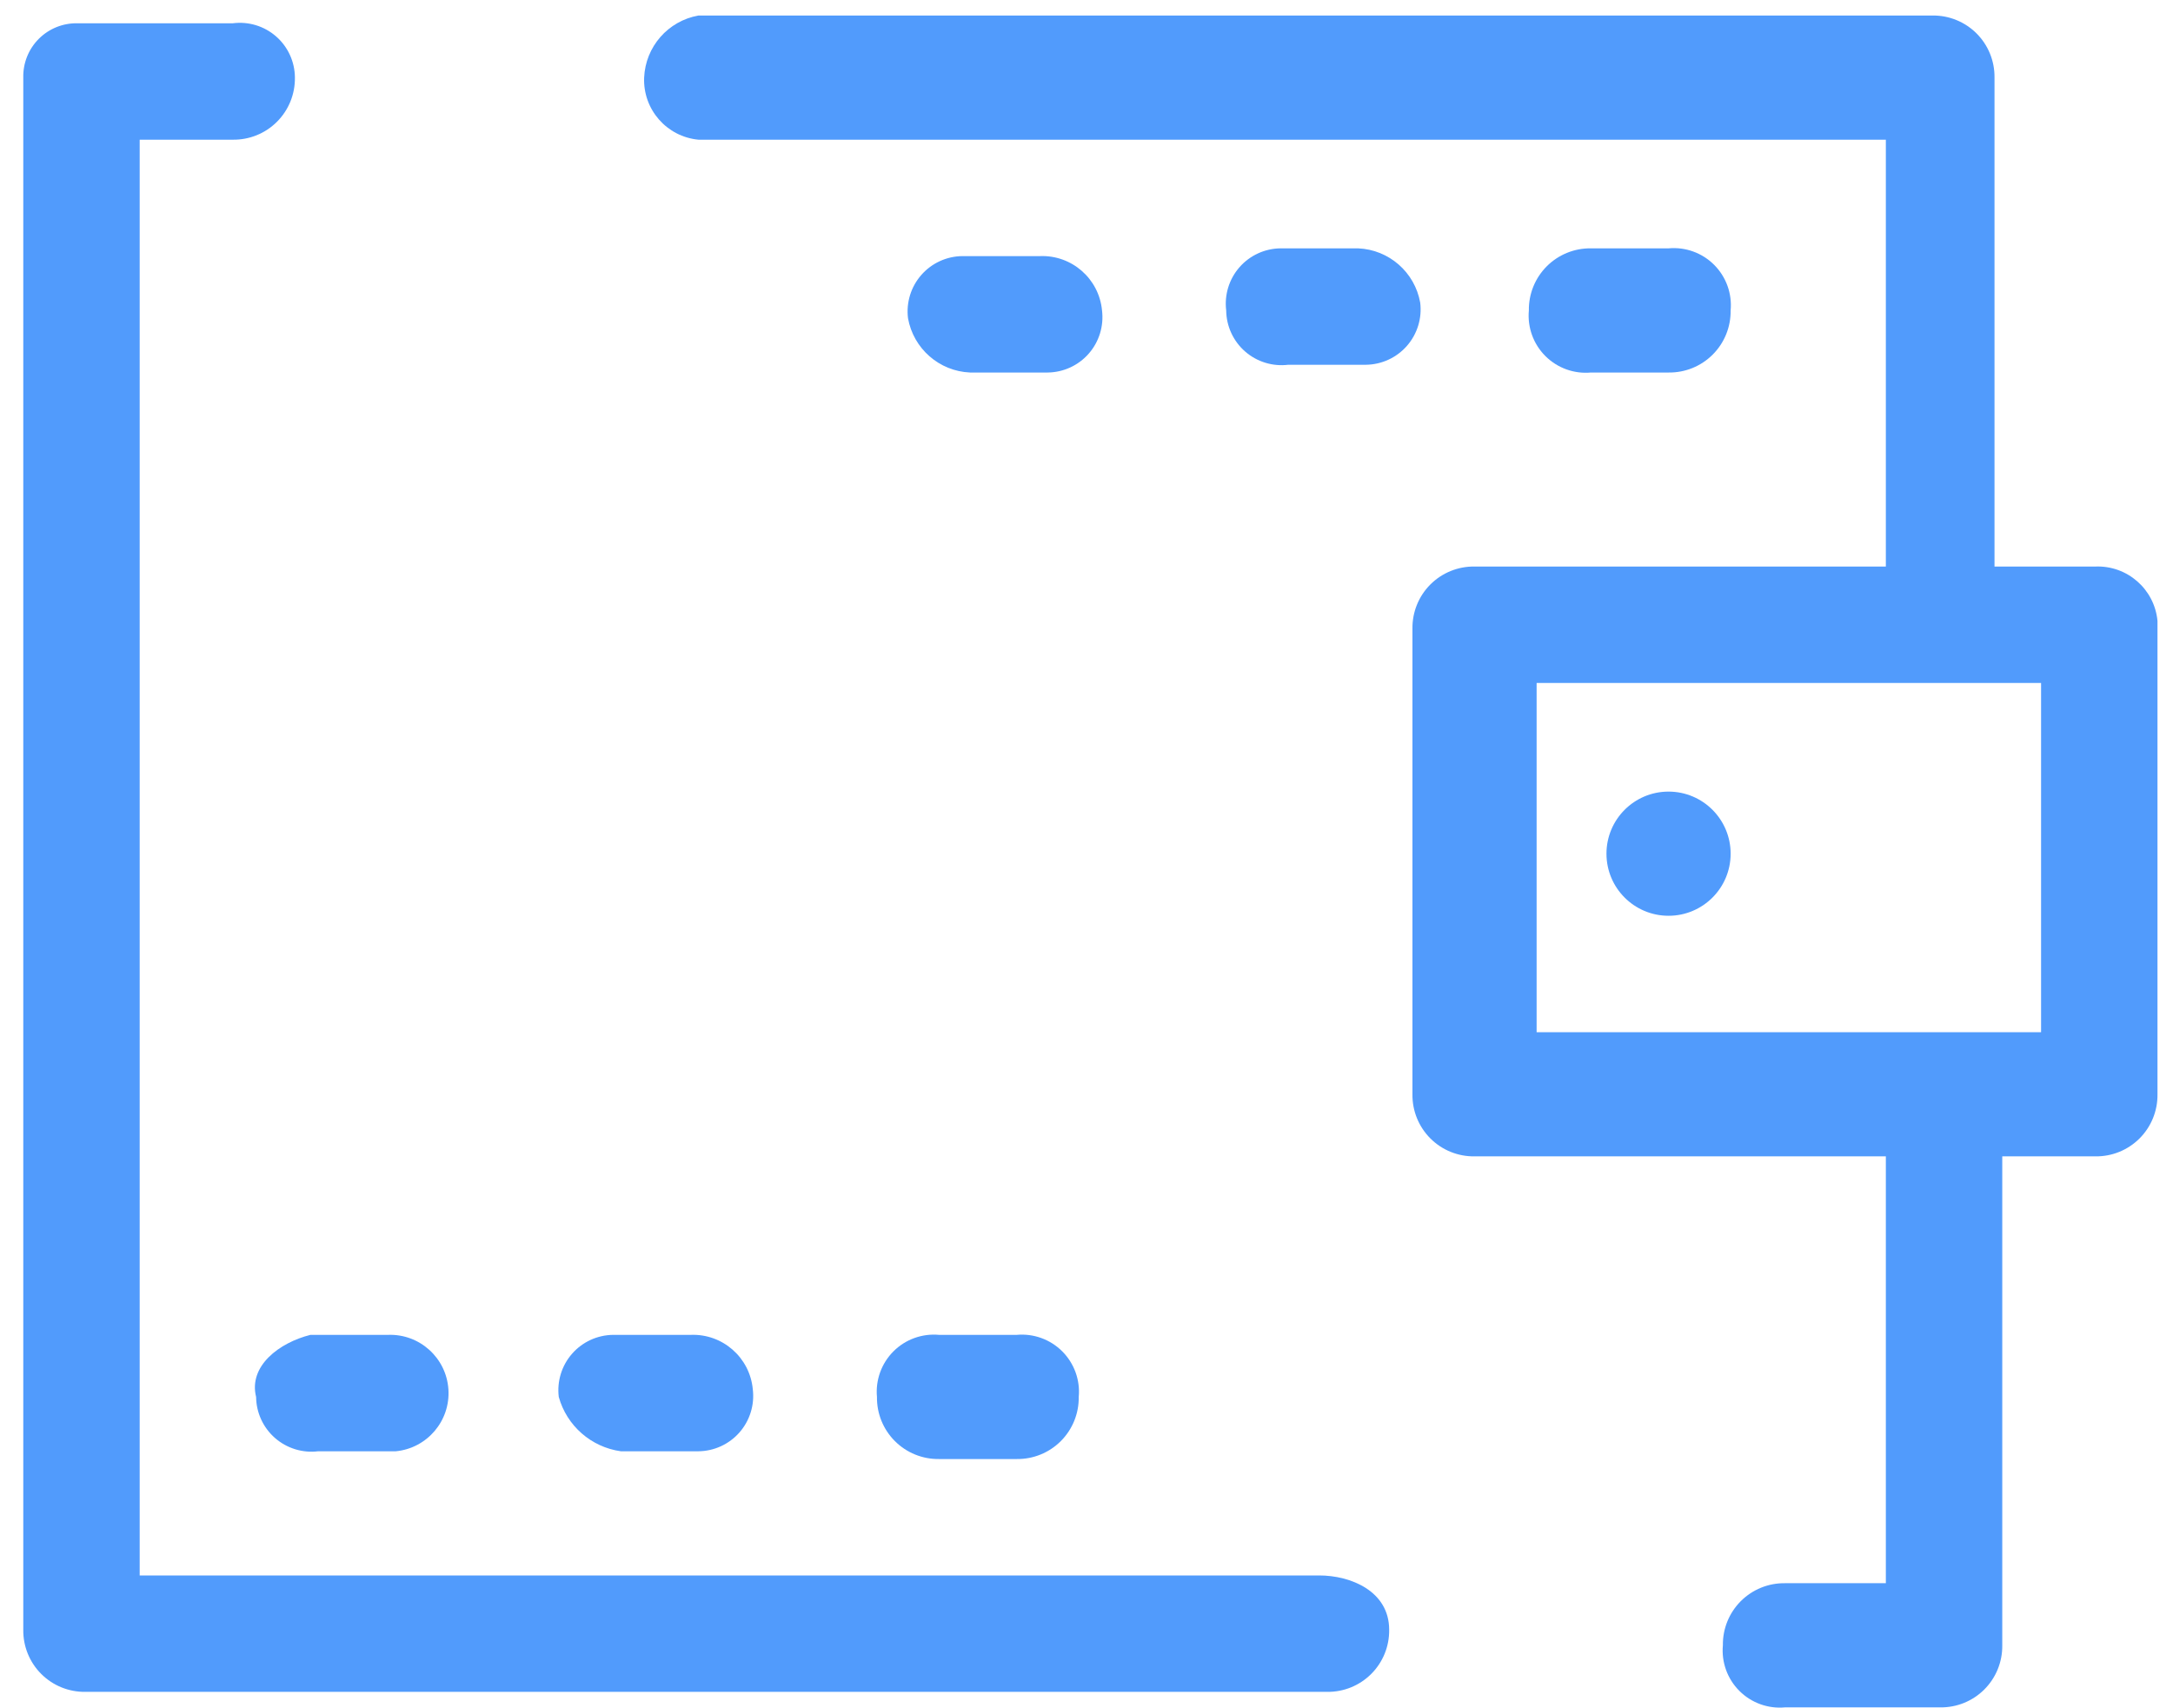
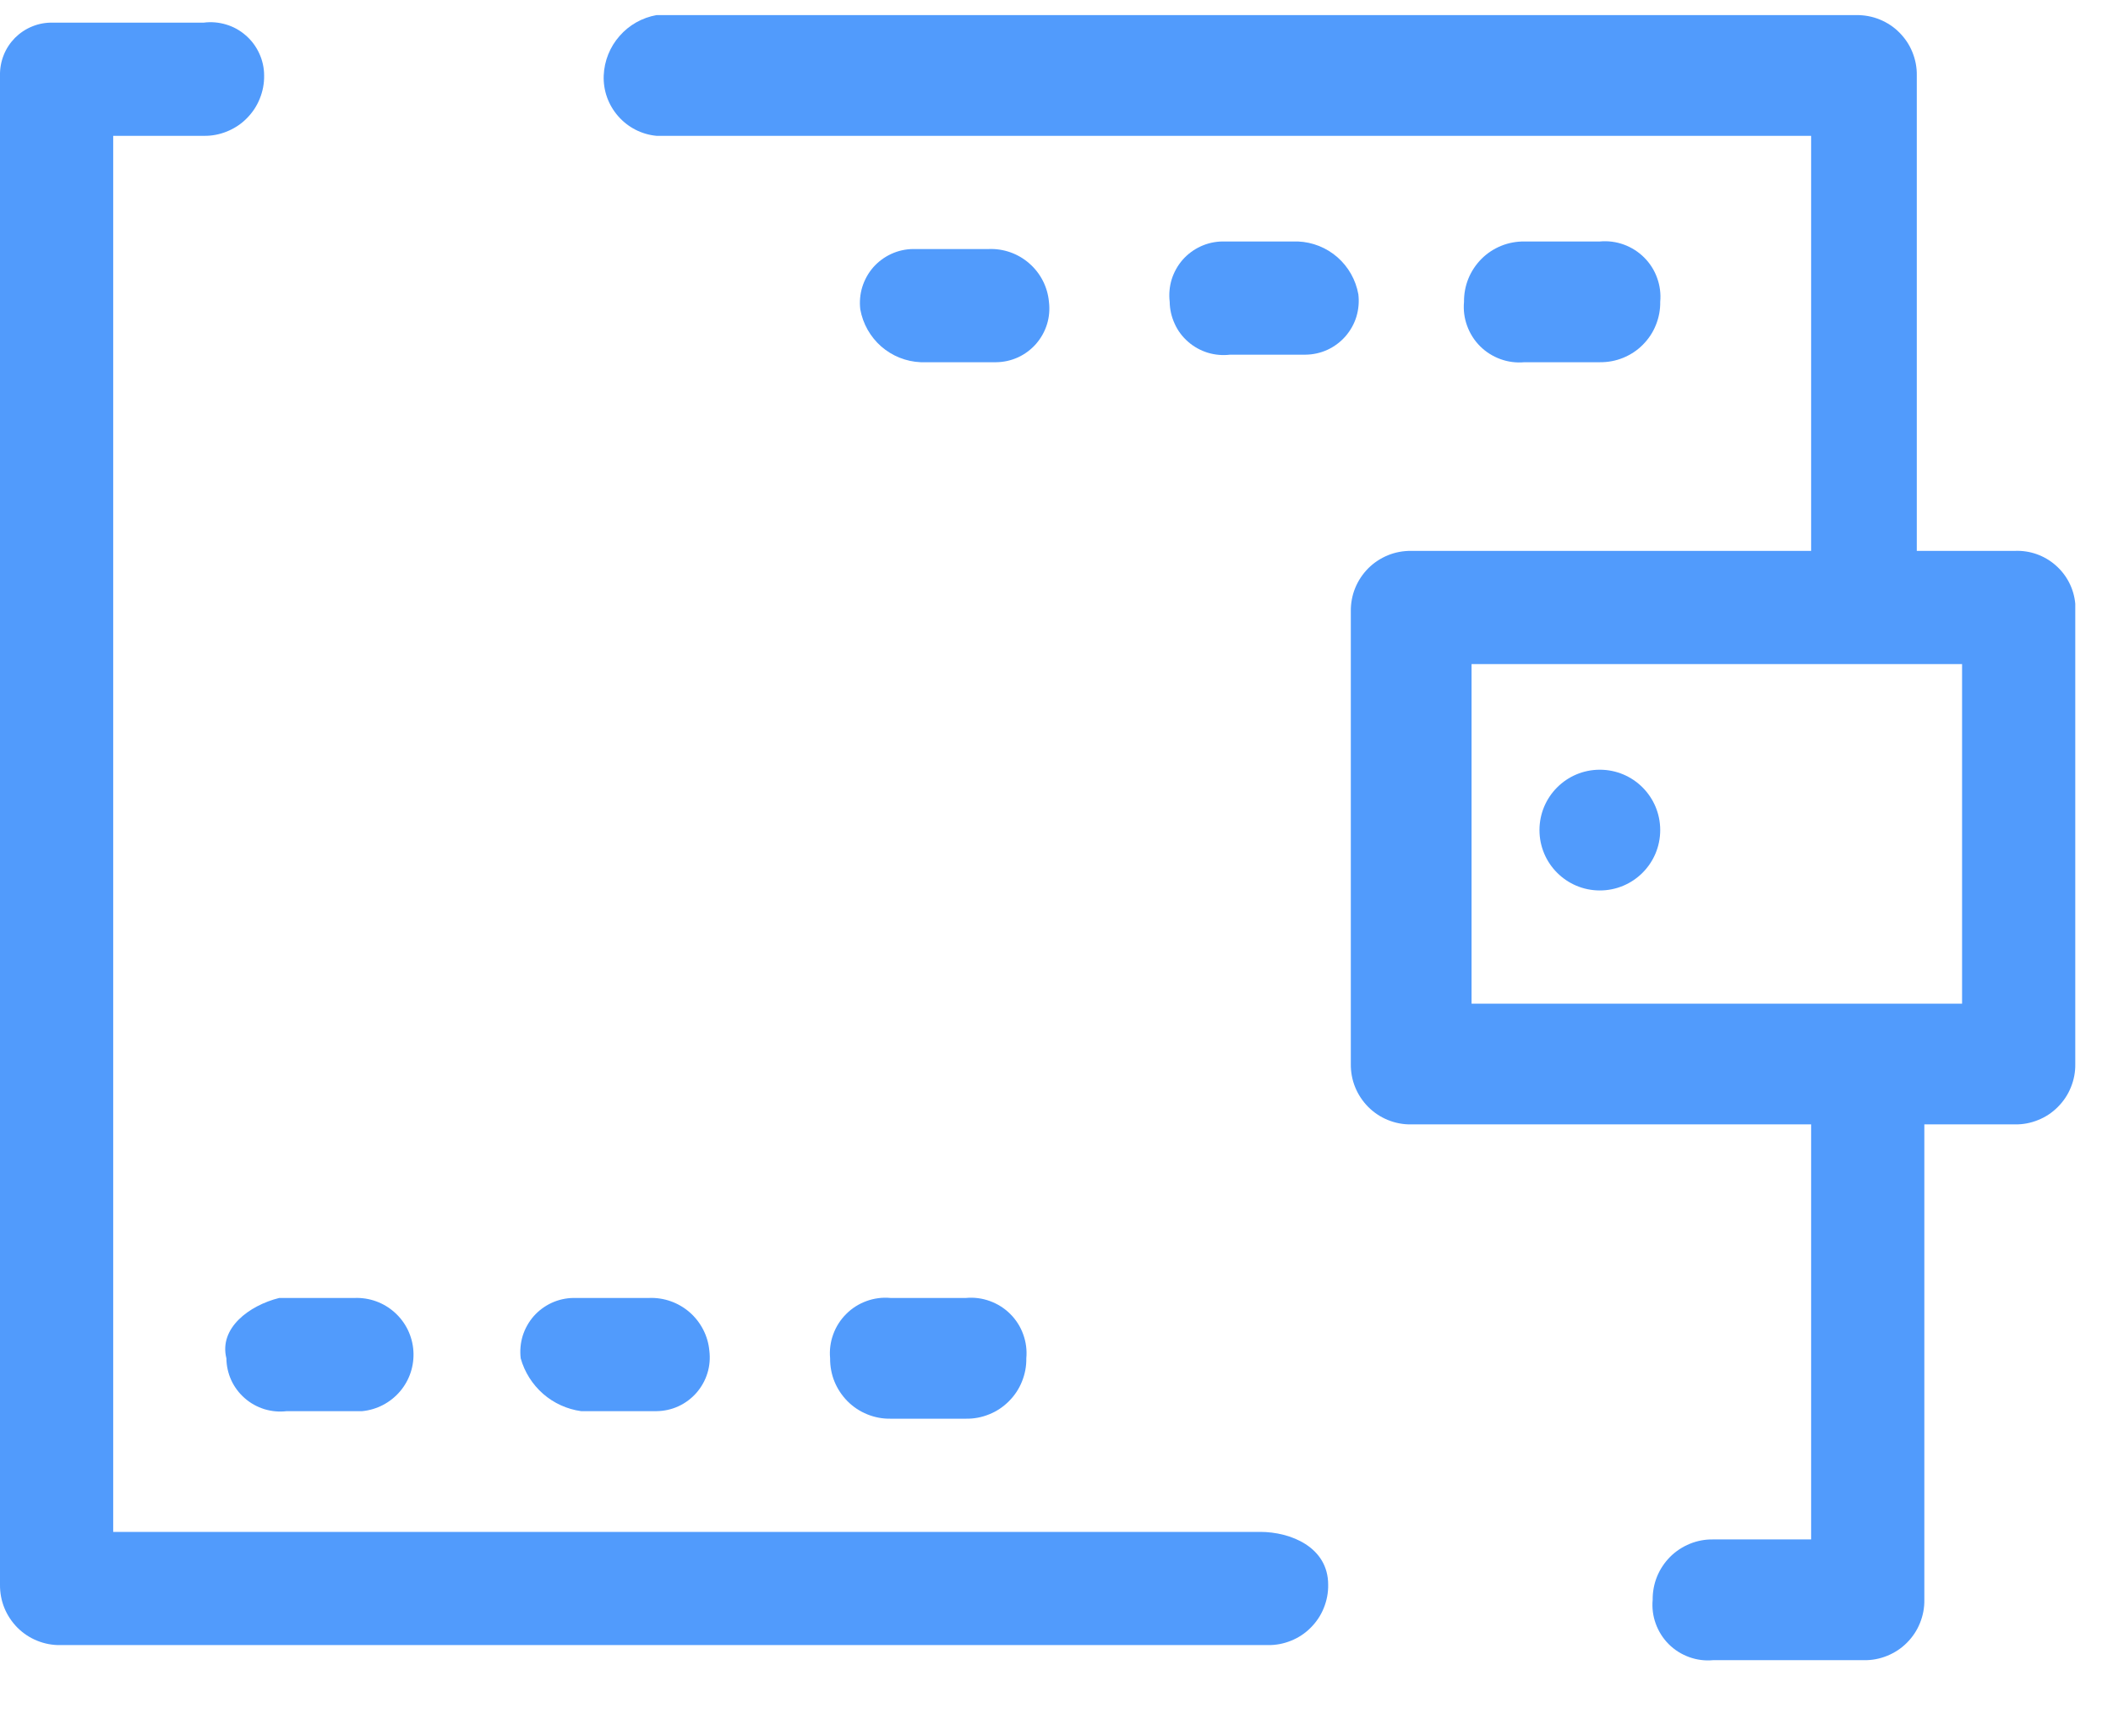
- <svg xmlns="http://www.w3.org/2000/svg" id="Group_2640" data-name="Group 2640" width="28" height="22" viewBox="0 0 28 22">
-   <defs>
-     <clipPath id="clip-path">
-       <rect id="Rectangle_736" data-name="Rectangle 736" width="28" height="22" fill="#519bfc" />
-     </clipPath>
-   </defs>
-   <g id="Group_2639" data-name="Group 2639" clip-path="url(#clip-path)">
-     <path id="Path_1127" data-name="Path 1127" d="M17,20.3H1.8V1.8H3A.789.789,0,0,0,3.8,1,.709.709,0,0,0,3,.3H1A.684.684,0,0,0,.3,1V21a.789.789,0,0,0,.8.8h16a.789.789,0,0,0,.8-.8C17.9,20.5,17.4,20.3,17,20.3Z" fill="#519bfc" />
-     <path id="Path_1128" data-name="Path 1128" d="M27,7.3H25.7V1a.789.789,0,0,0-.8-.8H9a.849.849,0,0,0-.7.8.773.773,0,0,0,.7.8H24.3V7.3H19a.789.789,0,0,0-.8.8v6a.789.789,0,0,0,.8.8h5.3v5.5H23a.789.789,0,0,0-.8.8.736.736,0,0,0,.8.8h2a.789.789,0,0,0,.8-.8V14.9H27a.789.789,0,0,0,.8-.8V8A.773.773,0,0,0,27,7.3Zm-.7,6H19.8V8.8h6.5Z" fill="#519bfc" />
-     <path id="Path_1129" data-name="Path 1129" d="M17.5,3.2h-1a.713.713,0,0,0-.7.8.713.713,0,0,0,.8.7h1a.713.713,0,0,0,.7-.8A.849.849,0,0,0,17.5,3.2Z" fill="#519bfc" />
-     <path id="Path_1130" data-name="Path 1130" d="M12.5,4.8h1a.713.713,0,0,0,.7-.8.773.773,0,0,0-.8-.7h-1a.713.713,0,0,0-.7.8.849.849,0,0,0,.8.7Z" fill="#519bfc" />
-     <path id="Path_1131" data-name="Path 1131" d="M21.5,4.8a.789.789,0,0,0,.8-.8.736.736,0,0,0-.8-.8h-1a.789.789,0,0,0-.8.8.736.736,0,0,0,.8.8Z" fill="#519bfc" />
-     <path id="Path_1132" data-name="Path 1132" d="M8,18.7H9a.713.713,0,0,0,.7-.8.773.773,0,0,0-.8-.7h-1a.713.713,0,0,0-.7.8A.969.969,0,0,0,8,18.7Z" fill="#519bfc" />
-     <path id="Path_1133" data-name="Path 1133" d="M3.3,18a.713.713,0,0,0,.8.7h1A.752.752,0,0,0,5,17.2H4C3.6,17.3,3.2,17.6,3.3,18Z" fill="#519bfc" />
-     <path id="Path_1134" data-name="Path 1134" d="M11.3,18a.789.789,0,0,0,.8.8h1a.789.789,0,0,0,.8-.8.736.736,0,0,0-.8-.8h-1A.736.736,0,0,0,11.3,18Z" fill="#519bfc" />
-     <circle id="Ellipse_6" data-name="Ellipse 6" cx="0.8" cy="0.8" r="0.8" transform="translate(20.7 10.2)" fill="#519bfc" />
-   </g>
+ <svg xmlns="http://www.w3.org/2000/svg" width="28" height="23" viewBox="0 0 28 23" fill="none">
+   <path d="M16.7 20.3H1.5V1.8H2.7C2.806 1.802 2.91 1.782 3.008 1.742C3.106 1.702 3.195 1.644 3.269 1.569C3.344 1.494 3.403 1.406 3.442 1.308C3.482 1.21 3.502 1.106 3.5 1C3.5 0.9 3.478 0.8 3.436 0.709C3.394 0.617 3.334 0.536 3.258 0.47C3.182 0.403 3.094 0.354 2.997 0.325C2.901 0.296 2.8 0.287 2.7 0.3H0.7C0.608 0.298 0.516 0.314 0.43 0.349C0.344 0.383 0.266 0.435 0.2 0.5C0.135 0.566 0.083 0.644 0.049 0.73C0.015 0.816 -0.002 0.908 0 1V21C-0.001 21.105 0.018 21.21 0.058 21.308C0.098 21.406 0.157 21.494 0.231 21.569C0.306 21.644 0.395 21.703 0.492 21.742C0.59 21.782 0.695 21.802 0.8 21.8H16.8C16.906 21.802 17.01 21.782 17.108 21.742C17.206 21.703 17.295 21.644 17.369 21.569C17.444 21.494 17.503 21.406 17.542 21.308C17.582 21.21 17.602 21.105 17.6 21C17.6 20.5 17.1 20.3 16.7 20.3Z" fill="#519BFC" />
+   <path d="M26.7 7.3H25.4V1C25.402 0.895 25.382 0.79 25.342 0.692C25.303 0.594 25.244 0.506 25.169 0.431C25.095 0.356 25.006 0.298 24.908 0.258C24.81 0.218 24.706 0.199 24.6 0.2H8.7C8.51 0.234 8.337 0.331 8.21 0.477C8.082 0.622 8.008 0.807 8 1C7.992 1.198 8.061 1.391 8.191 1.539C8.321 1.688 8.503 1.782 8.7 1.8H24V7.3H18.7C18.595 7.299 18.49 7.318 18.392 7.358C18.295 7.398 18.206 7.456 18.131 7.531C18.057 7.606 17.998 7.694 17.958 7.792C17.918 7.89 17.899 7.995 17.9 8.1V14.1C17.899 14.206 17.918 14.31 17.958 14.408C17.998 14.506 18.057 14.594 18.131 14.669C18.206 14.744 18.295 14.803 18.392 14.842C18.49 14.882 18.595 14.902 18.7 14.9H24V20.4H22.7C22.595 20.398 22.49 20.418 22.392 20.458C22.295 20.498 22.206 20.556 22.131 20.631C22.057 20.706 21.998 20.794 21.958 20.892C21.918 20.99 21.899 21.095 21.9 21.2C21.89 21.308 21.904 21.416 21.941 21.517C21.978 21.619 22.036 21.711 22.113 21.788C22.189 21.864 22.281 21.922 22.383 21.959C22.484 21.996 22.593 22.01 22.7 22H24.7C24.806 22.002 24.91 21.982 25.008 21.942C25.106 21.902 25.195 21.844 25.269 21.769C25.344 21.694 25.403 21.606 25.442 21.508C25.482 21.41 25.502 21.305 25.5 21.2V14.9H26.7C26.806 14.902 26.91 14.882 27.008 14.842C27.106 14.803 27.195 14.744 27.269 14.669C27.344 14.594 27.403 14.506 27.442 14.408C27.482 14.31 27.502 14.206 27.5 14.1V8C27.482 7.803 27.389 7.621 27.24 7.491C27.091 7.36 26.898 7.292 26.7 7.3V7.3ZM26 13.3H19.5V8.8H26V13.3Z" fill="#519BFC" />
+   <path d="M17.2 3.2H16.2C16.1 3.201 16.001 3.223 15.91 3.265C15.819 3.307 15.737 3.368 15.671 3.443C15.605 3.519 15.556 3.608 15.526 3.703C15.497 3.799 15.488 3.9 15.5 4C15.501 4.1 15.524 4.199 15.566 4.29C15.607 4.382 15.668 4.463 15.744 4.529C15.819 4.595 15.908 4.644 16.004 4.674C16.1 4.703 16.201 4.712 16.3 4.7H17.3C17.401 4.699 17.5 4.677 17.591 4.635C17.682 4.593 17.763 4.532 17.829 4.457C17.895 4.381 17.945 4.292 17.974 4.197C18.003 4.101 18.012 4 18 3.9C17.966 3.71 17.869 3.537 17.723 3.409C17.578 3.282 17.393 3.208 17.2 3.2V3.2Z" fill="#519BFC" />
+   <path d="M12.2 4.8H13.2C13.301 4.799 13.399 4.777 13.491 4.735C13.582 4.693 13.663 4.632 13.729 4.557C13.795 4.481 13.845 4.392 13.874 4.297C13.904 4.201 13.912 4.1 13.9 4C13.882 3.803 13.789 3.621 13.64 3.491C13.491 3.36 13.298 3.292 13.1 3.3H12.1C12 3.301 11.901 3.323 11.81 3.365C11.719 3.407 11.637 3.468 11.571 3.543C11.505 3.619 11.456 3.708 11.426 3.804C11.397 3.899 11.388 4 11.4 4.1C11.434 4.29 11.532 4.463 11.677 4.591C11.823 4.718 12.007 4.792 12.2 4.8V4.8Z" fill="#519BFC" />
+   <path d="M21.2 4.8C21.306 4.801 21.41 4.782 21.508 4.742C21.606 4.702 21.695 4.644 21.769 4.569C21.844 4.494 21.903 4.406 21.942 4.308C21.982 4.21 22.002 4.105 22 4C22.01 3.893 21.996 3.784 21.959 3.683C21.923 3.581 21.864 3.489 21.788 3.413C21.711 3.336 21.619 3.278 21.518 3.241C21.416 3.204 21.308 3.19 21.2 3.2H20.2C20.095 3.199 19.99 3.218 19.892 3.258C19.794 3.298 19.706 3.356 19.631 3.431C19.557 3.506 19.498 3.594 19.458 3.692C19.418 3.79 19.399 3.895 19.4 4C19.39 4.108 19.404 4.216 19.441 4.317C19.478 4.419 19.536 4.511 19.613 4.588C19.689 4.664 19.781 4.722 19.883 4.759C19.984 4.796 20.093 4.81 20.2 4.8H21.2Z" fill="#519BFC" />
+   <path d="M7.7 18.7H8.7C8.801 18.699 8.9 18.677 8.991 18.635C9.082 18.593 9.163 18.532 9.229 18.457C9.295 18.381 9.345 18.292 9.374 18.197C9.404 18.101 9.412 18 9.4 17.9C9.382 17.703 9.288 17.521 9.14 17.391C8.991 17.261 8.798 17.192 8.6 17.2H7.6C7.5 17.201 7.401 17.223 7.31 17.265C7.219 17.307 7.137 17.368 7.071 17.443C7.005 17.519 6.956 17.608 6.926 17.703C6.897 17.799 6.888 17.9 6.9 18C6.951 18.182 7.054 18.345 7.196 18.47C7.338 18.594 7.513 18.674 7.7 18.7V18.7Z" fill="#519BFC" />
+   <path d="M3 18C3.001 18.1 3.023 18.199 3.065 18.291C3.107 18.382 3.168 18.463 3.244 18.529C3.319 18.595 3.408 18.644 3.504 18.674C3.6 18.703 3.701 18.712 3.8 18.7H4.8C4.995 18.681 5.174 18.587 5.301 18.438C5.428 18.289 5.491 18.097 5.478 17.901C5.465 17.706 5.377 17.524 5.231 17.393C5.086 17.262 4.896 17.193 4.7 17.2H3.7C3.3 17.3 2.9 17.6 3 18Z" fill="#519BFC" />
+   <path d="M11 18C10.999 18.105 11.018 18.21 11.058 18.308C11.098 18.406 11.157 18.494 11.231 18.569C11.306 18.644 11.395 18.703 11.492 18.742C11.59 18.782 11.695 18.802 11.8 18.8H12.8C12.906 18.802 13.01 18.782 13.108 18.742C13.206 18.703 13.294 18.644 13.369 18.569C13.444 18.494 13.503 18.406 13.542 18.308C13.582 18.21 13.602 18.105 13.6 18C13.61 17.892 13.596 17.784 13.559 17.683C13.523 17.581 13.464 17.489 13.388 17.413C13.311 17.336 13.219 17.278 13.117 17.241C13.016 17.204 12.908 17.19 12.8 17.2H11.8C11.693 17.19 11.584 17.204 11.483 17.241C11.381 17.278 11.289 17.336 11.213 17.413C11.136 17.489 11.078 17.581 11.041 17.683C11.004 17.784 10.99 17.892 11 18Z" fill="#519BFC" />
+   <path d="M21.2 11.8C21.642 11.8 22 11.442 22 11C22 10.558 21.642 10.2 21.2 10.2C20.758 10.2 20.4 10.558 20.4 11C20.4 11.442 20.758 11.8 21.2 11.8Z" fill="#519BFC" />
</svg>
